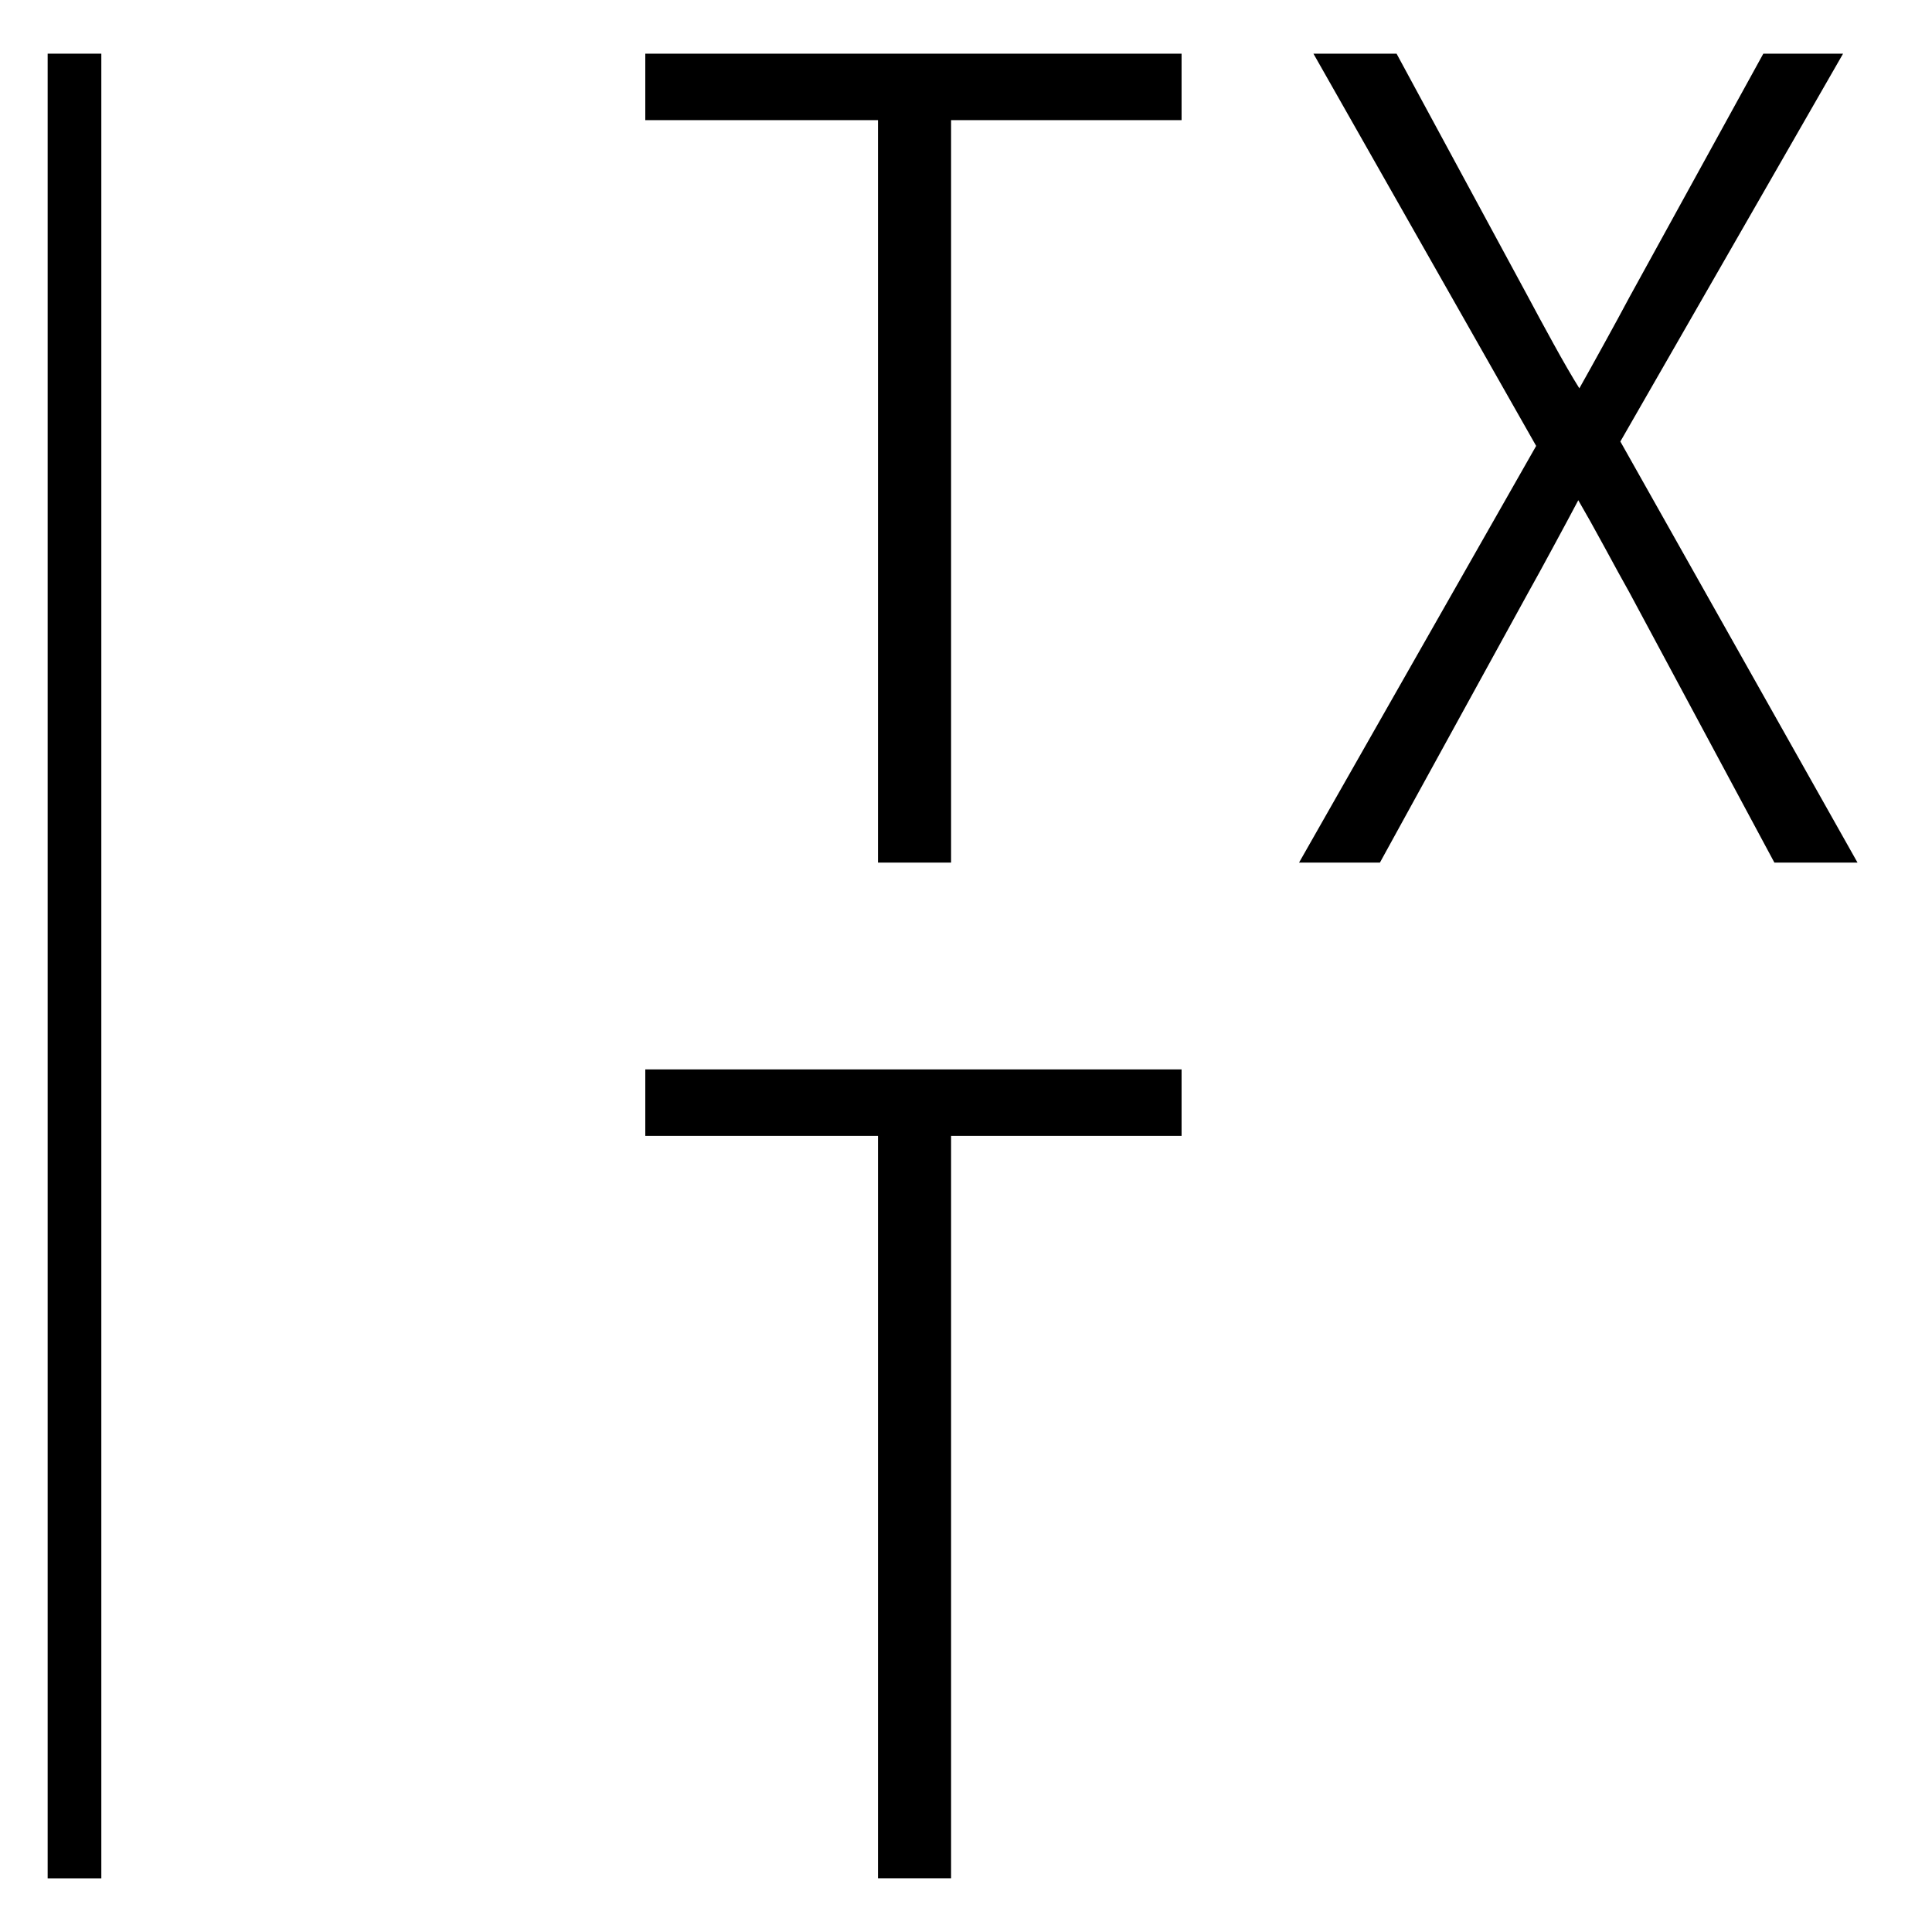
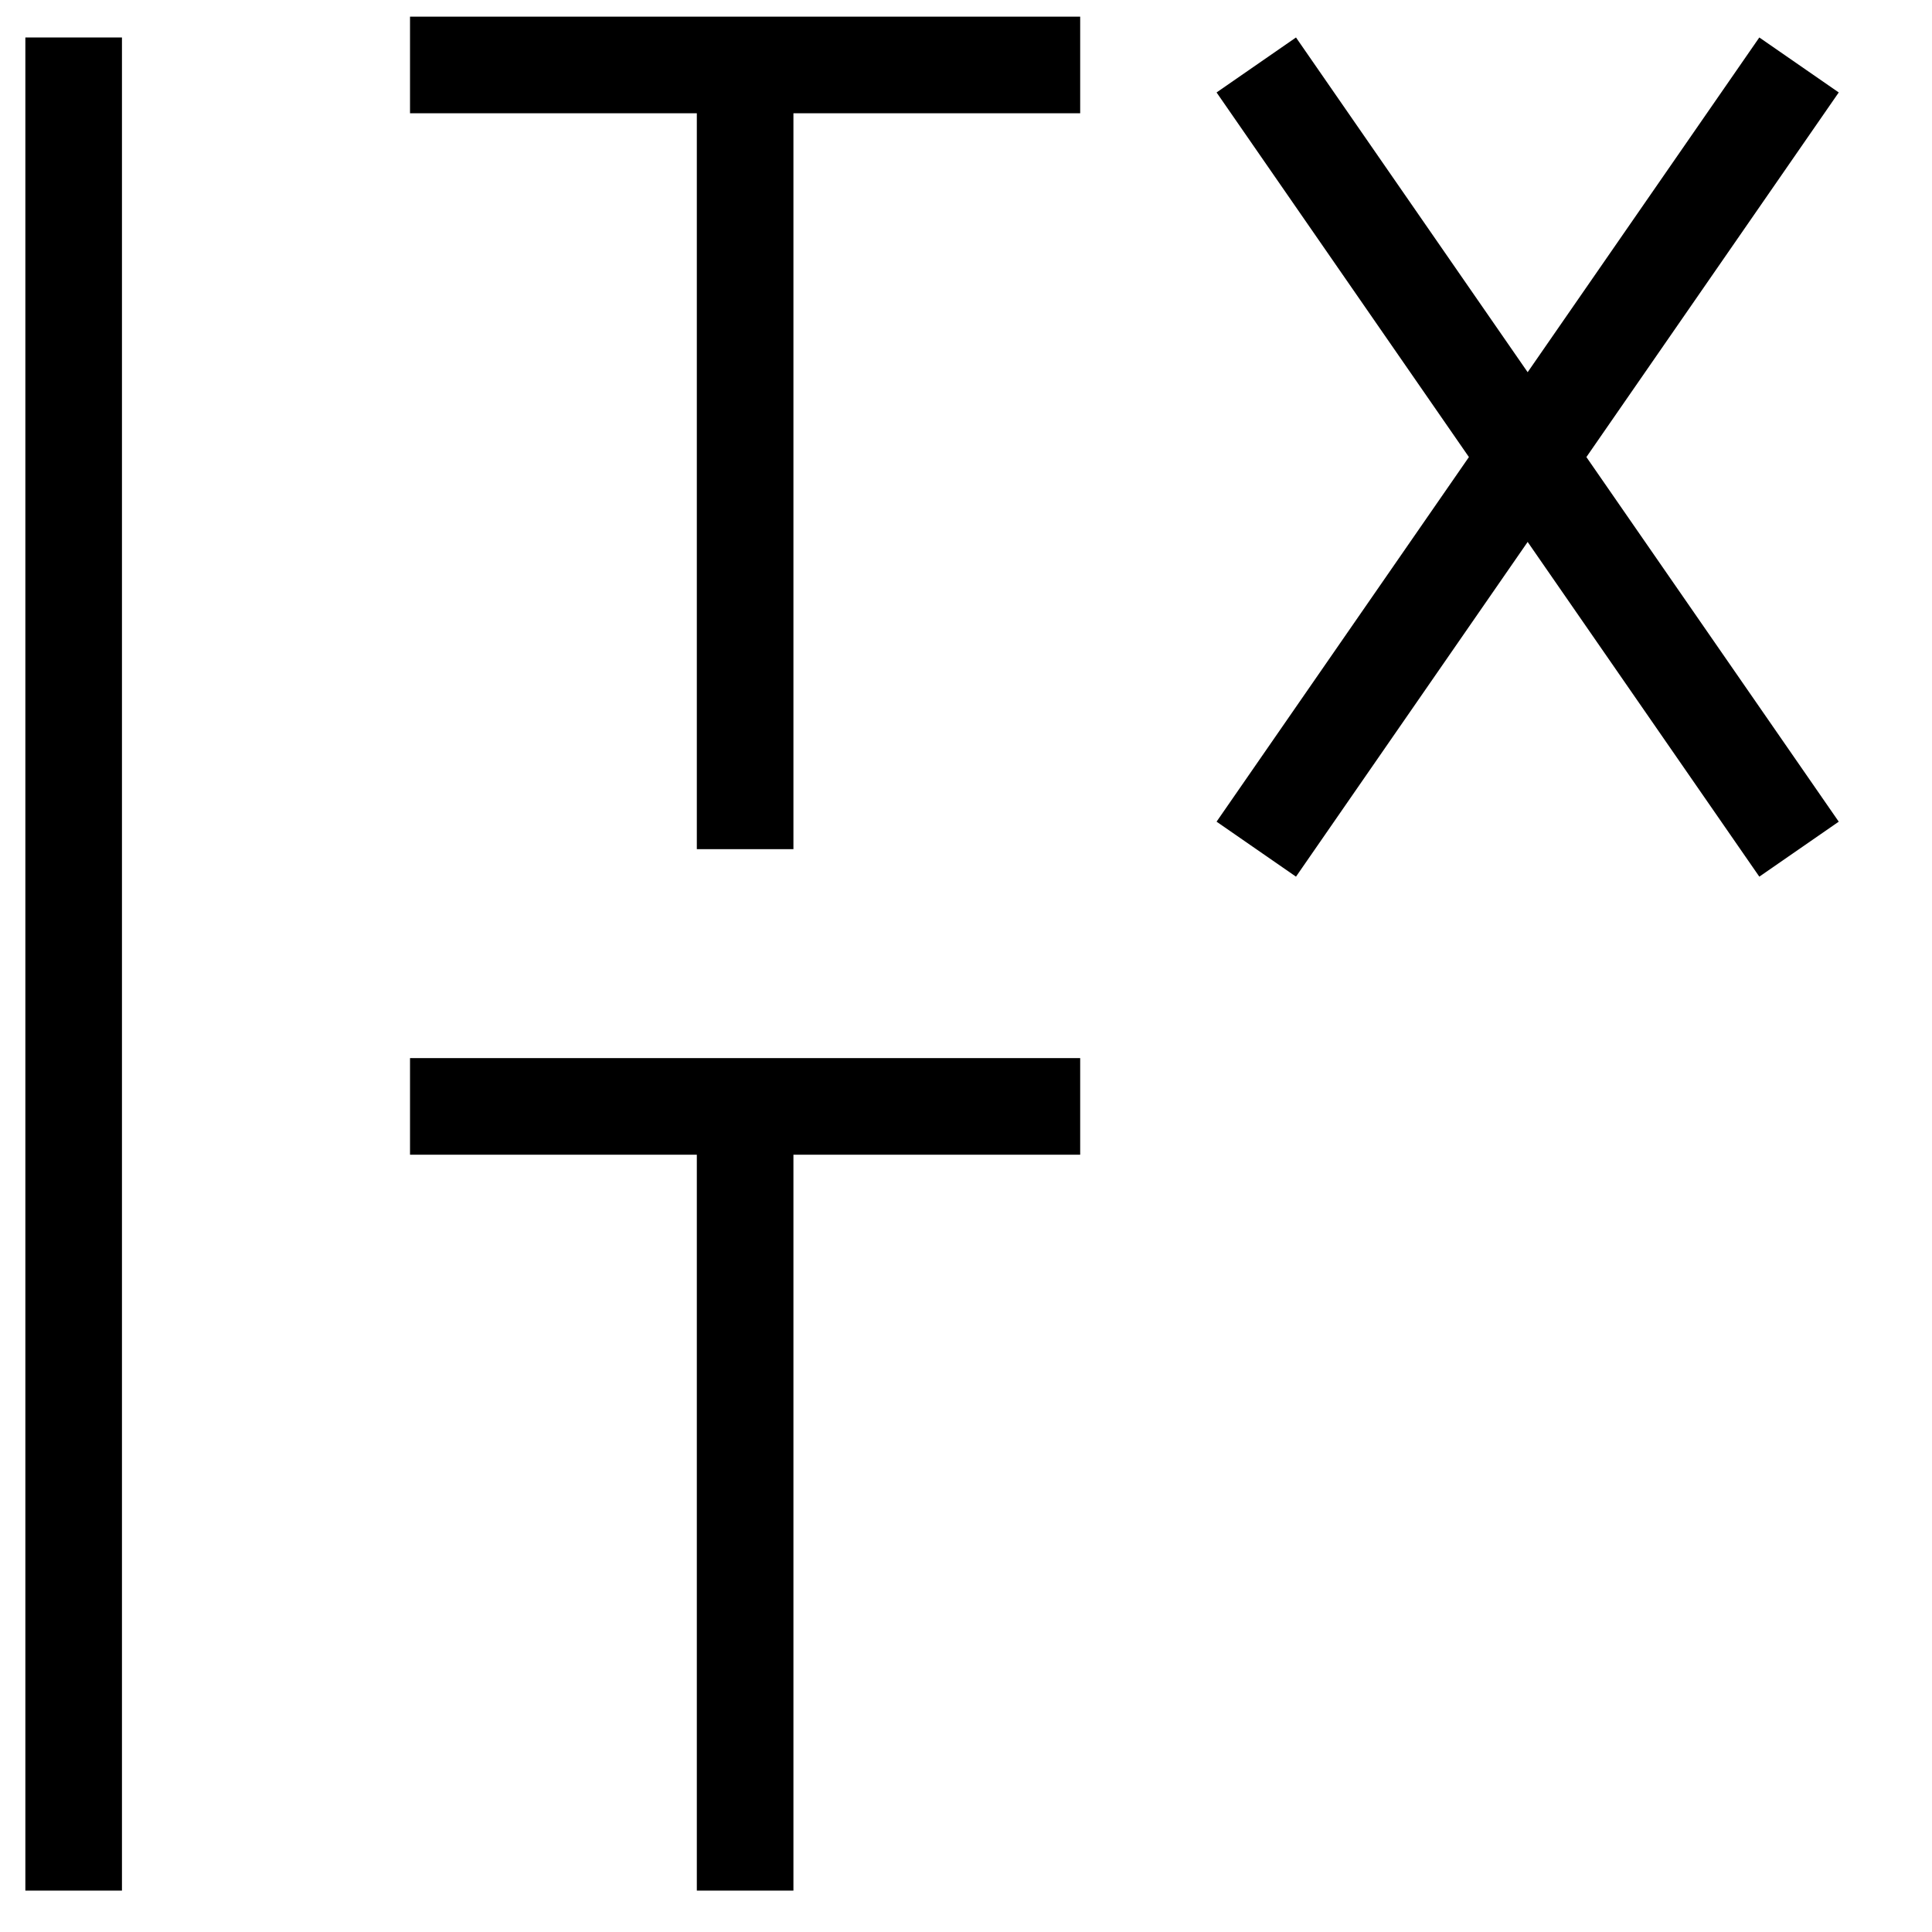
- <svg xmlns="http://www.w3.org/2000/svg" viewBox="0 0 36 36" data-pdf-icon="txt" aria-hidden="true" style="fill:none;stroke:none;pointer-events:none" stroke-linecap="butt" stroke-linejoin="miter">
-   <path d="M 17.722,34.999 L 17.722,21.166 L 22.017,21.166 L 22.017,19.927 L 12.024,19.927 L 12.024,21.166 L 16.36,21.166 L 16.36,34.999 Z Z M 17.722,16.073 L 17.722,2.239 L 22.017,2.239 L 22.017,1 L 12.024,1 L 12.024,2.239 L 16.36,2.239 L 16.36,16.073 Z Z M 25.713,16.073 L 28.48,11.035 C 28.604,10.814 28.758,10.533 28.944,10.188 C 29.13,9.845 29.285,9.556 29.409,9.321 C 29.546,9.556 29.708,9.845 29.894,10.188 C 30.08,10.533 30.235,10.814 30.359,11.035 L 33.063,16.073 L 34.612,16.073 L 30.193,8.227 L 34.343,1 L 32.857,1 L 30.359,5.543 C 30.235,5.776 30.08,6.062 29.894,6.399 C 29.708,6.737 29.553,7.016 29.429,7.236 C 29.291,7.016 29.13,6.737 28.944,6.399 C 28.758,6.062 28.604,5.776 28.48,5.543 L 26.023,1 L 24.474,1 L 28.624,8.309 L 24.206,16.073 Z Z" fill="currentColor" stroke="none" stroke-width="1" fill-rule="nonzero" />
-   <path d="M 1.388,1 L 1.388,35" fill="none" stroke="currentColor" stroke-width="1" />
+ <svg xmlns="http://www.w3.org/2000/svg" viewBox="0 0 40 40" data-pdf-icon="txt" aria-hidden="true" style="fill:none;stroke:currentColor;stroke-width:2;stroke-linecap:butt;stroke-linejoin:miter;stroke-miterlimit:10;pointer-events:none;overflow:visible;--pdf-icon-native-size:36px">
+   <path fill="none" stroke="currentColor" stroke-width="2" vector-effect="non-scaling-stroke" d="M1.525 0.776V39.143" />
+   <path fill="none" stroke="currentColor" stroke-width="2" vector-effect="non-scaling-stroke" d="M8.489 1.345H22.364" />
+   <path fill="none" stroke="currentColor" stroke-width="2" vector-effect="non-scaling-stroke" d="M15.427 1.345V17.581" />
+   <path fill="none" stroke="currentColor" stroke-width="2" vector-effect="non-scaling-stroke" d="M8.489 22.907H22.364" />
+   <path fill="none" stroke="currentColor" stroke-width="2" vector-effect="non-scaling-stroke" d="M15.427 22.907V39.143" />
+   <path fill="none" stroke="currentColor" stroke-width="2" vector-effect="non-scaling-stroke" d="M26.01 1.345L37.247 17.581" />
+   <path fill="none" stroke="currentColor" stroke-width="2" vector-effect="non-scaling-stroke" d="M37.247 1.345L26.01 17.581" />
</svg>
